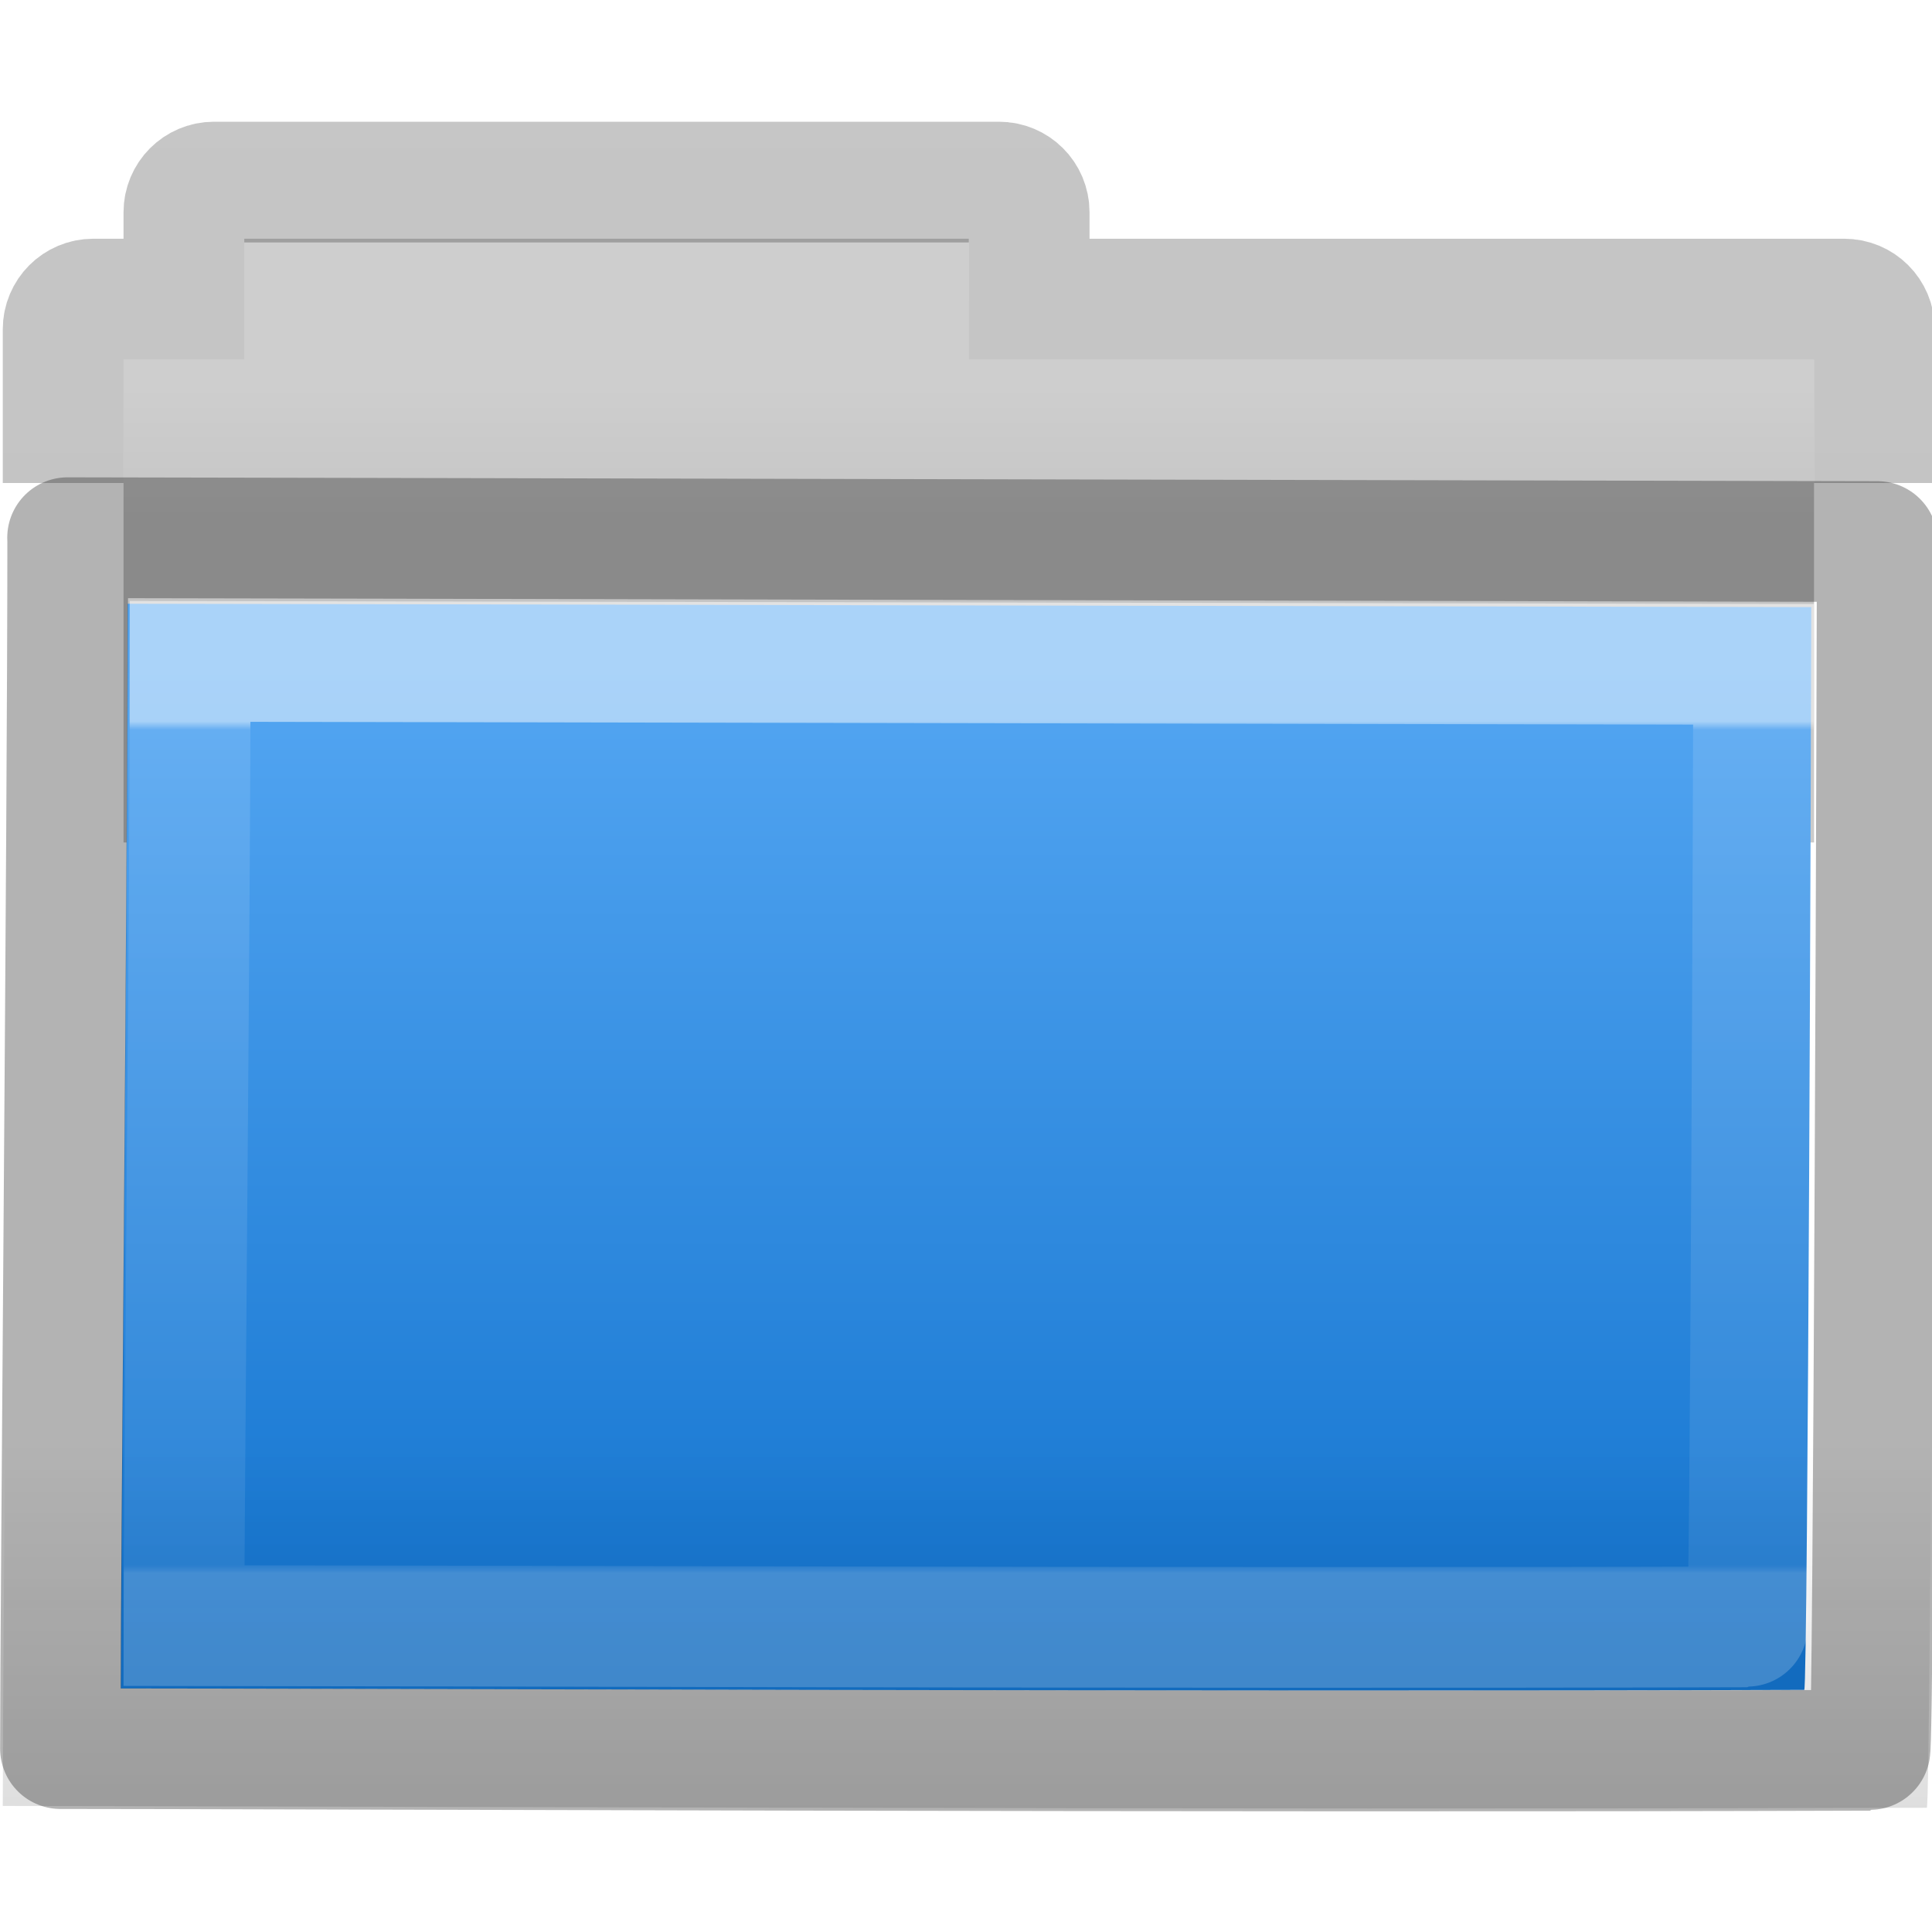
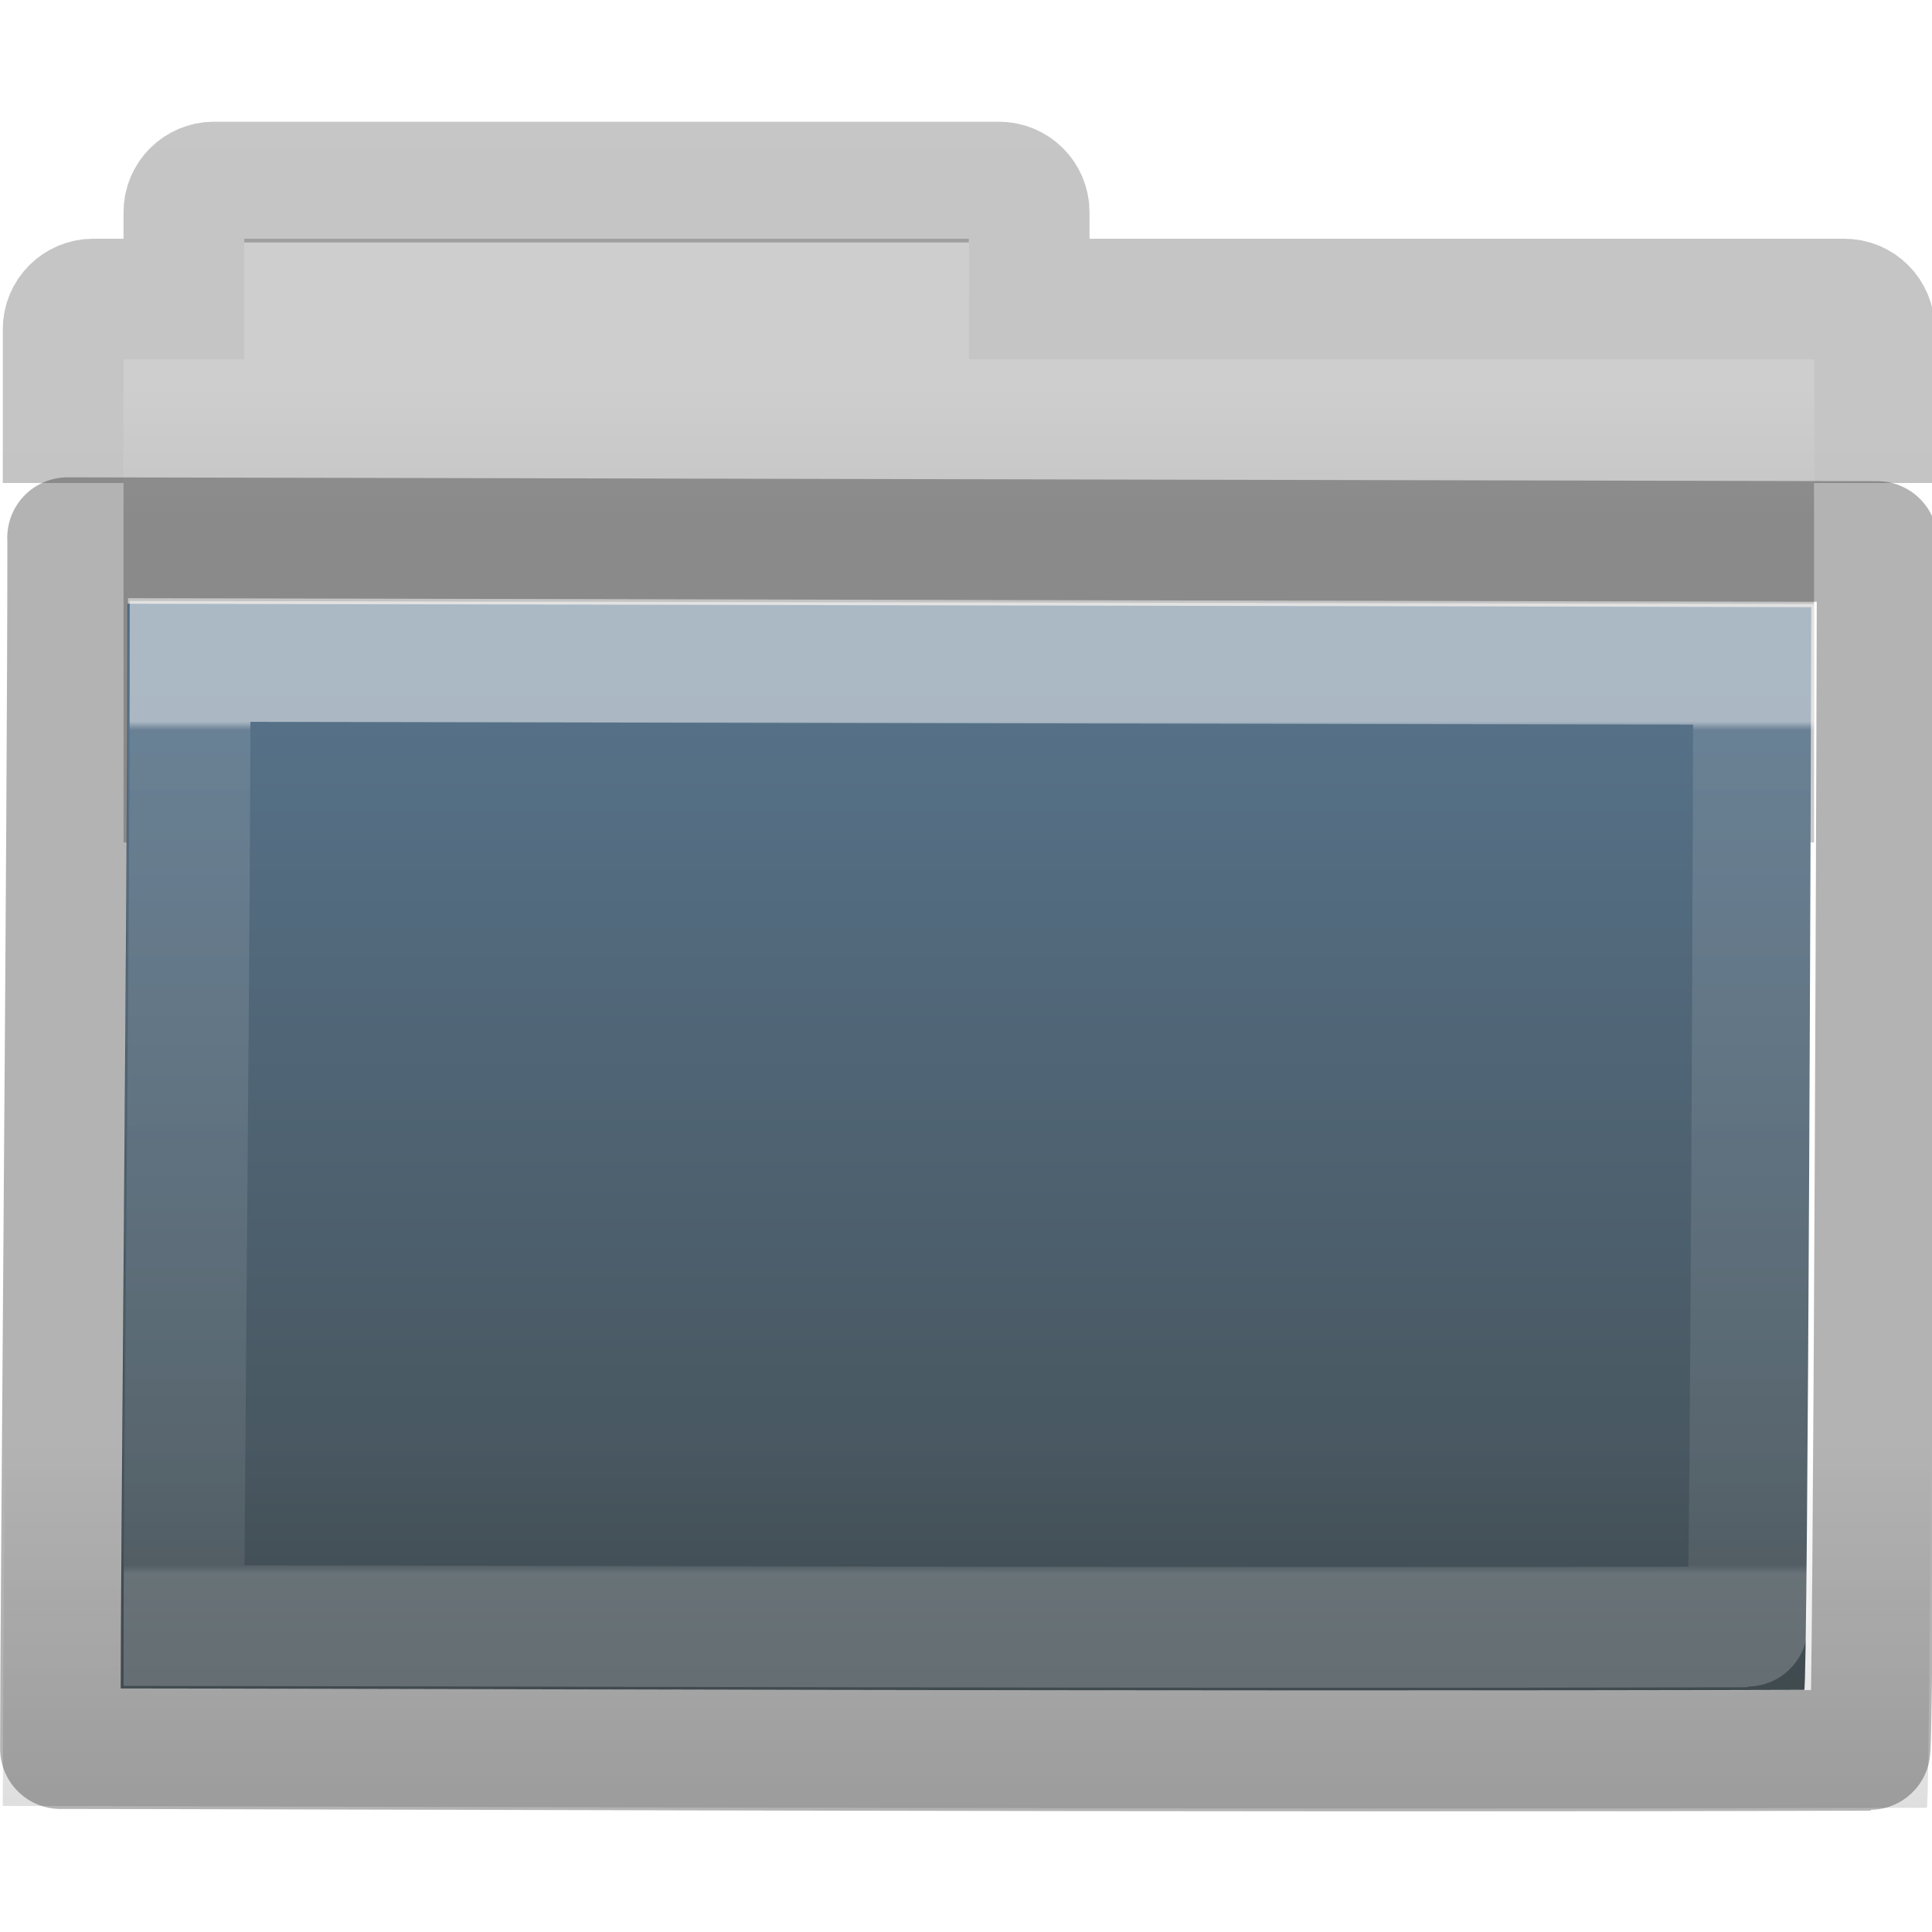
- <svg xmlns="http://www.w3.org/2000/svg" xmlns:xlink="http://www.w3.org/1999/xlink" version="1.1" id="svg8860" height="16px" width="16px">
+ <svg xmlns="http://www.w3.org/2000/svg" xmlns:xlink="http://www.w3.org/1999/xlink" width="16px" height="16px" id="svg8860" version="1.1">
  <defs id="defs8862">
-     <linearGradient y2="8.172" x2="11.35" y1="0.667" x1="11.35" gradientTransform="matrix(0.8918903,0,0,0.9404696,3.14398,5.346537)" gradientUnits="userSpaceOnUse" id="linearGradient10270-0" xlink:href="#linearGradient3454-2-5-0-3-8" />
+     <linearGradient xlink:href="#linearGradient3454-2-5-0-3-8" id="linearGradient10270-0" gradientUnits="userSpaceOnUse" gradientTransform="matrix(0.8918903,0,0,0.9404696,3.14398,5.346537)" x1="11.35" y1="0.667" x2="11.35" y2="8.172" />
    <linearGradient id="linearGradient3454-2-5-0-3-8">
-       <stop id="stop3456-4-9-38-1-9" style="stop-color:#ffffff;stop-opacity:1" offset="0" />
-       <stop id="stop3458-39-80-3-5-6" style="stop-color:#ffffff;stop-opacity:0.235" offset="0.01" />
-       <stop id="stop3460-7-0-2-4-4" style="stop-color:#ffffff;stop-opacity:0.157" offset="0.99" />
-       <stop id="stop3462-0-9-8-7-8" style="stop-color:#ffffff;stop-opacity:0.392" offset="1" />
+       <stop offset="0" style="stop-color:#ffffff;stop-opacity:1" id="stop3456-4-9-38-1-9" />
+       <stop offset="0.01" style="stop-color:#ffffff;stop-opacity:0.235" id="stop3458-39-80-3-5-6" />
+       <stop offset="0.99" style="stop-color:#ffffff;stop-opacity:0.157" id="stop3460-7-0-2-4-4" />
+       <stop offset="1" style="stop-color:#ffffff;stop-opacity:0.392" id="stop3462-0-9-8-7-8" />
    </linearGradient>
-     <linearGradient y2="35.431" x2="76.041" y1="49.372" x1="76.041" gradientTransform="matrix(0.3815641,0,0,0.3289695,-18.24159,0.2821673)" gradientUnits="userSpaceOnUse" id="linearGradient10268-4" xlink:href="#linearGradient6129-963-697-142-998-580-273-44-2-2-2" />
+     <linearGradient xlink:href="#linearGradient6129-963-697-142-998-580-273-44-2-2-2" id="linearGradient10268-4" gradientUnits="userSpaceOnUse" gradientTransform="matrix(0.3815641,0,0,0.3289695,-18.24159,0.2821673)" x1="76.041" y1="49.372" x2="76.041" y2="35.431" />
    <linearGradient id="linearGradient6129-963-697-142-998-580-273-44-2-2-2">
-       <stop offset="0" style="stop-color:#0a0a0a;stop-opacity:0.498" id="stop2661-01-6-2-4" />
-       <stop offset="1" style="stop-color:#0a0a0a;stop-opacity:0" id="stop2663-64-5-5-3" />
+       <stop id="stop2661-01-6-2-4" style="stop-color:#0a0a0a;stop-opacity:0.498" offset="0" />
+       <stop id="stop2663-64-5-5-3" style="stop-color:#0a0a0a;stop-opacity:0" offset="1" />
    </linearGradient>
-     <linearGradient y2="42.924" x2="84.309" y1="16.111" x1="84.309" gradientTransform="matrix(0.3101469,0,0,0.3059104,-15.36293,0.4694318)" gradientUnits="userSpaceOnUse" id="linearGradient10262-3" xlink:href="#linearGradient4632-0-6-4" />
+     <linearGradient xlink:href="#linearGradient4291" id="linearGradient10262-3" gradientUnits="userSpaceOnUse" gradientTransform="matrix(0.3101469,0,0,0.3059104,-15.36293,0.4694318)" x1="84.309" y1="16.111" x2="84.309" y2="42.924" />
    <linearGradient id="linearGradient4632-0-6-4-4">
-       <stop id="stop4634-4-4-7-5" offset="0" style="stop-color:#aacb7d;stop-opacity:1;" />
-       <stop id="stop4636-3-1-5-4" offset="1" style="stop-color:#709937;stop-opacity:1;" />
+       <stop style="stop-color:#aacb7d;stop-opacity:1;" offset="0" id="stop4634-4-4-7-5" />
+       <stop style="stop-color:#709937;stop-opacity:1;" offset="1" id="stop4636-3-1-5-4" />
    </linearGradient>
-     <linearGradient xlink:href="#linearGradient3104-8-8-97-4-6-11-5-5-4-4" id="linearGradient10473-4-0" gradientUnits="userSpaceOnUse" gradientTransform="matrix(0.3107004,0,0,0.2748939,20.17717,-0.1031627)" x1="-51.786" y1="53.514" x2="-51.786" y2="2.061" />
+     <linearGradient y2="2.061" x2="-51.786" y1="53.514" x1="-51.786" gradientTransform="matrix(0.3107004,0,0,0.2748939,20.17717,-0.1031627)" gradientUnits="userSpaceOnUse" id="linearGradient10473-4-0" xlink:href="#linearGradient3104-8-8-97-4-6-11-5-5-4-4" />
    <linearGradient id="linearGradient3104-8-8-97-4-6-11-5-5-4-4">
-       <stop id="stop3106-5-4-3-5-0-2-1-0-7-7" style="stop-color:#000000;stop-opacity:0.322" offset="0" />
-       <stop id="stop3108-4-3-7-8-2-0-7-9-0-6" style="stop-color:#000000;stop-opacity:0.278" offset="1" />
+       <stop offset="0" style="stop-color:#000000;stop-opacity:0.322" id="stop3106-5-4-3-5-0-2-1-0-7-7" />
+       <stop offset="1" style="stop-color:#000000;stop-opacity:0.278" id="stop3108-4-3-7-8-2-0-7-9-0-6" />
    </linearGradient>
    <linearGradient id="linearGradient4346">
-       <stop offset="0" style="stop-color:#cecece;stop-opacity:1" id="stop4348" />
-       <stop offset="1" style="stop-color:#c4c4c4;stop-opacity:1" id="stop4350" />
+       <stop id="stop4348" style="stop-color:#cecece;stop-opacity:1" offset="0" />
+       <stop id="stop4350" style="stop-color:#c4c4c4;stop-opacity:1" offset="1" />
    </linearGradient>
-     <linearGradient xlink:href="#linearGradient4346" id="linearGradient8858" gradientUnits="userSpaceOnUse" gradientTransform="matrix(0.3333333,0,0,0.3297102,-17.44063,-0.6478427)" x1="62.989" y1="11.645" x2="62.989" y2="15.385" />
-     <linearGradient xlink:href="#linearGradient4632-0-6-4" id="linearGradient5883" gradientUnits="userSpaceOnUse" gradientTransform="matrix(0.7258065,0,0,0.7451619,87.15726,-7.159588)" x1="-91" y1="44" x2="-91" y2="119.06" />
+     <linearGradient y2="15.385" x2="62.989" y1="11.645" x1="62.989" gradientTransform="matrix(0.3333333,0,0,0.3297102,-17.44063,-0.6478427)" gradientUnits="userSpaceOnUse" id="linearGradient8858" xlink:href="#linearGradient4346" />
+     <linearGradient y2="119.06" x2="-91" y1="44" x1="-91" gradientTransform="matrix(0.7258065,0,0,0.7451619,87.15726,-7.159588)" gradientUnits="userSpaceOnUse" id="linearGradient5883" xlink:href="#linearGradient4632-0-6-4" />
    <linearGradient id="linearGradient4632-0-6-4">
-       <stop style="stop-color:#55a7f3;stop-opacity:1;" offset="0" id="stop4634-4-4-7" />
-       <stop style="stop-color:#1374cf;stop-opacity:1;" offset="1" id="stop4636-3-1-5" />
+       <stop id="stop4634-4-4-7" offset="0" style="stop-color:#55a7f3;stop-opacity:1;" />
+       <stop id="stop4636-3-1-5" offset="1" style="stop-color:#1374cf;stop-opacity:1;" />
    </linearGradient>
-     <linearGradient xlink:href="#linearGradient9235" id="linearGradient5873" gradientUnits="userSpaceOnUse" gradientTransform="matrix(1.934885,0,0,1.921143,-138.3988,-32.20559)" x1="97.539" y1="8.81" x2="97.539" y2="44.261" />
+     <linearGradient y2="44.261" x2="97.539" y1="8.81" x1="97.539" gradientTransform="matrix(1.934885,0,0,1.921143,-138.3988,-32.20559)" gradientUnits="userSpaceOnUse" id="linearGradient5873" xlink:href="#linearGradient9235" />
    <linearGradient id="linearGradient9235">
-       <stop id="stop9237" style="stop-color:#ffffff;stop-opacity:1" offset="0" />
-       <stop id="stop9239" style="stop-color:#ffffff;stop-opacity:0.235" offset="0.109" />
-       <stop id="stop9241" style="stop-color:#ffffff;stop-opacity:0.157" offset="0.979" />
-       <stop id="stop9243" style="stop-color:#ffffff;stop-opacity:0.392" offset="1" />
+       <stop offset="0" style="stop-color:#ffffff;stop-opacity:1" id="stop9237" />
+       <stop offset="0.109" style="stop-color:#ffffff;stop-opacity:0.235" id="stop9239" />
+       <stop offset="0.979" style="stop-color:#ffffff;stop-opacity:0.157" id="stop9241" />
+       <stop offset="1" style="stop-color:#ffffff;stop-opacity:0.392" id="stop9243" />
+     </linearGradient>
+     <linearGradient xlink:href="#linearGradient6129-963-697-142-998-580-273-44-2-2-2" id="linearGradient5887" gradientUnits="userSpaceOnUse" gradientTransform="matrix(2.204126,0,0,1.953124,-25.37361,-54.89143)" x1="22.935" y1="49.629" x2="22.935" y2="36.599" />
+     <linearGradient xlink:href="#linearGradient4632-0-6-4-6" id="linearGradient5883-3" gradientUnits="userSpaceOnUse" gradientTransform="matrix(0.7258065,0,0,0.7451619,127.1654,-61.97781)" x1="-91" y1="44" x2="-91" y2="119.06" />
+     <linearGradient id="linearGradient4632-0-6-4-6">
+       <stop style="stop-color:#0fbb68;stop-opacity:1" offset="0" id="stop4634-4-4-7-7" />
+       <stop style="stop-color:#0c7643;stop-opacity:1" offset="1" id="stop4636-3-1-5-5" />
+     </linearGradient>
+     <linearGradient y2="119.06" x2="-91" y1="44" x1="-91" gradientTransform="matrix(0.7258065,0,0,0.7451619,122.4114,-68.15397)" gradientUnits="userSpaceOnUse" id="linearGradient5883-36" xlink:href="#linearGradient4291" />
+     <linearGradient id="linearGradient4291">
+       <stop id="stop4293" offset="0" style="stop-color:#57738b;stop-opacity:1" />
+       <stop id="stop4295" offset="1" style="stop-color:#455157;stop-opacity:1" />
    </linearGradient>
  </defs>
  <g id="layer1">
-     <path id="rect4170-0" d="m 2.023,1.977 0,1 -1,0 0,4 14,0 0,-4 -7,0 0,-1 -6,0 z" style="color:#000000;fill:url(#linearGradient8858);fill-opacity:1;fill-rule:nonzero;stroke:none;stroke-width:1;marker:none;visibility:visible;display:inline;overflow:visible;enable-background:accumulate" />
-     <path id="rect4170" d="M 15.523,4 V 2.727 c 0,-0.139 -0.112,-0.25 -0.25,-0.25 h -6.75 v -0.719 c 0,-0.139 -0.112,-0.25 -0.25,-0.25 h -6.5 c -0.139,0 -0.25,0.112 -0.25,0.25 v 0.719 h -0.75 c -0.139,0 -0.25,0.112 -0.25,0.25 V 4" style="color:#000000;display:inline;overflow:visible;visibility:visible;opacity:0.8;fill:none;stroke:url(#linearGradient10473-4-0);stroke-width:1;stroke-linecap:butt;stroke-linejoin:miter;stroke-miterlimit:4;stroke-dasharray:none;stroke-dashoffset:0;stroke-opacity:1;marker:none;enable-background:accumulate" />
-     <path style="color:#000000;fill:url(#linearGradient10262-3);fill-opacity:1.0;fill-rule:nonzero;stroke:none;stroke-width:1;marker:none;visibility:visible;display:inline;overflow:visible;enable-background:accumulate" id="rect3086" d="M 1.056,5 C 1.76,5 14.454,5.028 15,5.028 15,5.582 14.973,13.995 14.942,13.995 10.048,14.011 2.425,13.983 1,13.983 1,12.937 1.056,7.152 1.056,5 z" />
-     <path style="color:#000000;display:inline;overflow:visible;visibility:visible;opacity:0.4;fill:url(#linearGradient10268-4);fill-opacity:1;fill-rule:nonzero;stroke:none;stroke-width:1;marker:none;enable-background:accumulate" id="rect3086-1" d="m 0.087,3.977 c 0.805,0 15.312,0.034 15.936,0.034 0,0.677 -0.03,10.96 -0.066,10.96 -5.593,0.02 -14.305,-0.015 -15.934,-0.015 0,-1.278 0.064,-8.348 0.064,-10.979 z" />
-     <path style="opacity:0.5;color:#000000;fill:none;stroke:url(#linearGradient10270-0);stroke-width:1;stroke-linecap:round;stroke-linejoin:miter;stroke-miterlimit:4;stroke-opacity:1;stroke-dasharray:none;stroke-dashoffset:0;marker:none;visibility:visible;display:inline;overflow:visible;enable-background:accumulate" id="rect3086-9" d="m 1.575,5.477 c 0.654,0 12.441,0.025 12.948,0.025 0,0.493 -0.025,7.971 -0.054,7.971 -4.545,0.014 -11.623,-0.011 -12.946,-0.011 0,-0.93 0.052,-6.071 0.052,-7.985 z" />
-     <path style="opacity:0.3;color:#000000;fill:none;stroke:#000000;stroke-width:1;stroke-linecap:round;stroke-linejoin:round;stroke-miterlimit:4;stroke-opacity:1;stroke-dasharray:none;stroke-dashoffset:0;marker:none;visibility:visible;display:inline;overflow:visible;enable-background:accumulate" id="rect3086-0" d="m 0.56,4.453 c 0.757,0 14.4,0.032 14.987,0.032 0,0.619 -0.029,10.01 -0.062,10.01 -5.26,0.018 -13.453,-0.014 -14.984,-0.014 0,-1.167 0.06,-7.625 0.06,-10.027 z" />
+     <path style="color:#000000;fill:url(#linearGradient8858);fill-opacity:1;fill-rule:nonzero;stroke:none;stroke-width:1;marker:none;visibility:visible;display:inline;overflow:visible;enable-background:accumulate" d="m 2.023,1.977 0,1 -1,0 0,4 14,0 0,-4 -7,0 0,-1 -6,0 z" id="rect4170-0" />
+     <path style="color:#000000;display:inline;overflow:visible;visibility:visible;opacity:0.8;fill:none;stroke:url(#linearGradient10473-4-0);stroke-width:1;stroke-linecap:butt;stroke-linejoin:miter;stroke-miterlimit:4;stroke-dasharray:none;stroke-dashoffset:0;stroke-opacity:1;marker:none;enable-background:accumulate" d="M 15.523,4 V 2.727 c 0,-0.139 -0.112,-0.25 -0.25,-0.25 h -6.75 v -0.719 c 0,-0.139 -0.112,-0.25 -0.25,-0.25 h -6.5 c -0.139,0 -0.25,0.112 -0.25,0.25 v 0.719 h -0.75 c -0.139,0 -0.25,0.112 -0.25,0.25 V 4" id="rect4170" />
+     <path d="M 1.056,5 C 1.76,5 14.454,5.028 15,5.028 15,5.582 14.973,13.995 14.942,13.995 10.048,14.011 2.425,13.983 1,13.983 1,12.937 1.056,7.152 1.056,5 z" id="rect3086" style="color:#000000;fill:url(#linearGradient10262-3);fill-opacity:1.0;fill-rule:nonzero;stroke:none;stroke-width:1;marker:none;visibility:visible;display:inline;overflow:visible;enable-background:accumulate" />
+     <path d="m 0.087,3.977 c 0.805,0 15.312,0.034 15.936,0.034 0,0.677 -0.03,10.96 -0.066,10.96 -5.593,0.02 -14.305,-0.015 -15.934,-0.015 0,-1.278 0.064,-8.348 0.064,-10.979 z" id="rect3086-1" style="color:#000000;display:inline;overflow:visible;visibility:visible;opacity:0.4;fill:url(#linearGradient10268-4);fill-opacity:1;fill-rule:nonzero;stroke:none;stroke-width:1;marker:none;enable-background:accumulate" />
+     <path d="m 1.575,5.477 c 0.654,0 12.441,0.025 12.948,0.025 0,0.493 -0.025,7.971 -0.054,7.971 -4.545,0.014 -11.623,-0.011 -12.946,-0.011 0,-0.93 0.052,-6.071 0.052,-7.985 z" id="rect3086-9" style="opacity:0.5;color:#000000;fill:none;stroke:url(#linearGradient10270-0);stroke-width:1;stroke-linecap:round;stroke-linejoin:miter;stroke-miterlimit:4;stroke-opacity:1;stroke-dasharray:none;stroke-dashoffset:0;marker:none;visibility:visible;display:inline;overflow:visible;enable-background:accumulate" />
+     <path d="m 0.56,4.453 c 0.757,0 14.4,0.032 14.987,0.032 0,0.619 -0.029,10.01 -0.062,10.01 -5.26,0.018 -13.453,-0.014 -14.984,-0.014 0,-1.167 0.06,-7.625 0.06,-10.027 z" id="rect3086-0" style="opacity:0.3;color:#000000;fill:none;stroke:#000000;stroke-width:1;stroke-linecap:round;stroke-linejoin:round;stroke-miterlimit:4;stroke-opacity:1;stroke-dasharray:none;stroke-dashoffset:0;marker:none;visibility:visible;display:inline;overflow:visible;enable-background:accumulate" />
  </g>
</svg>
